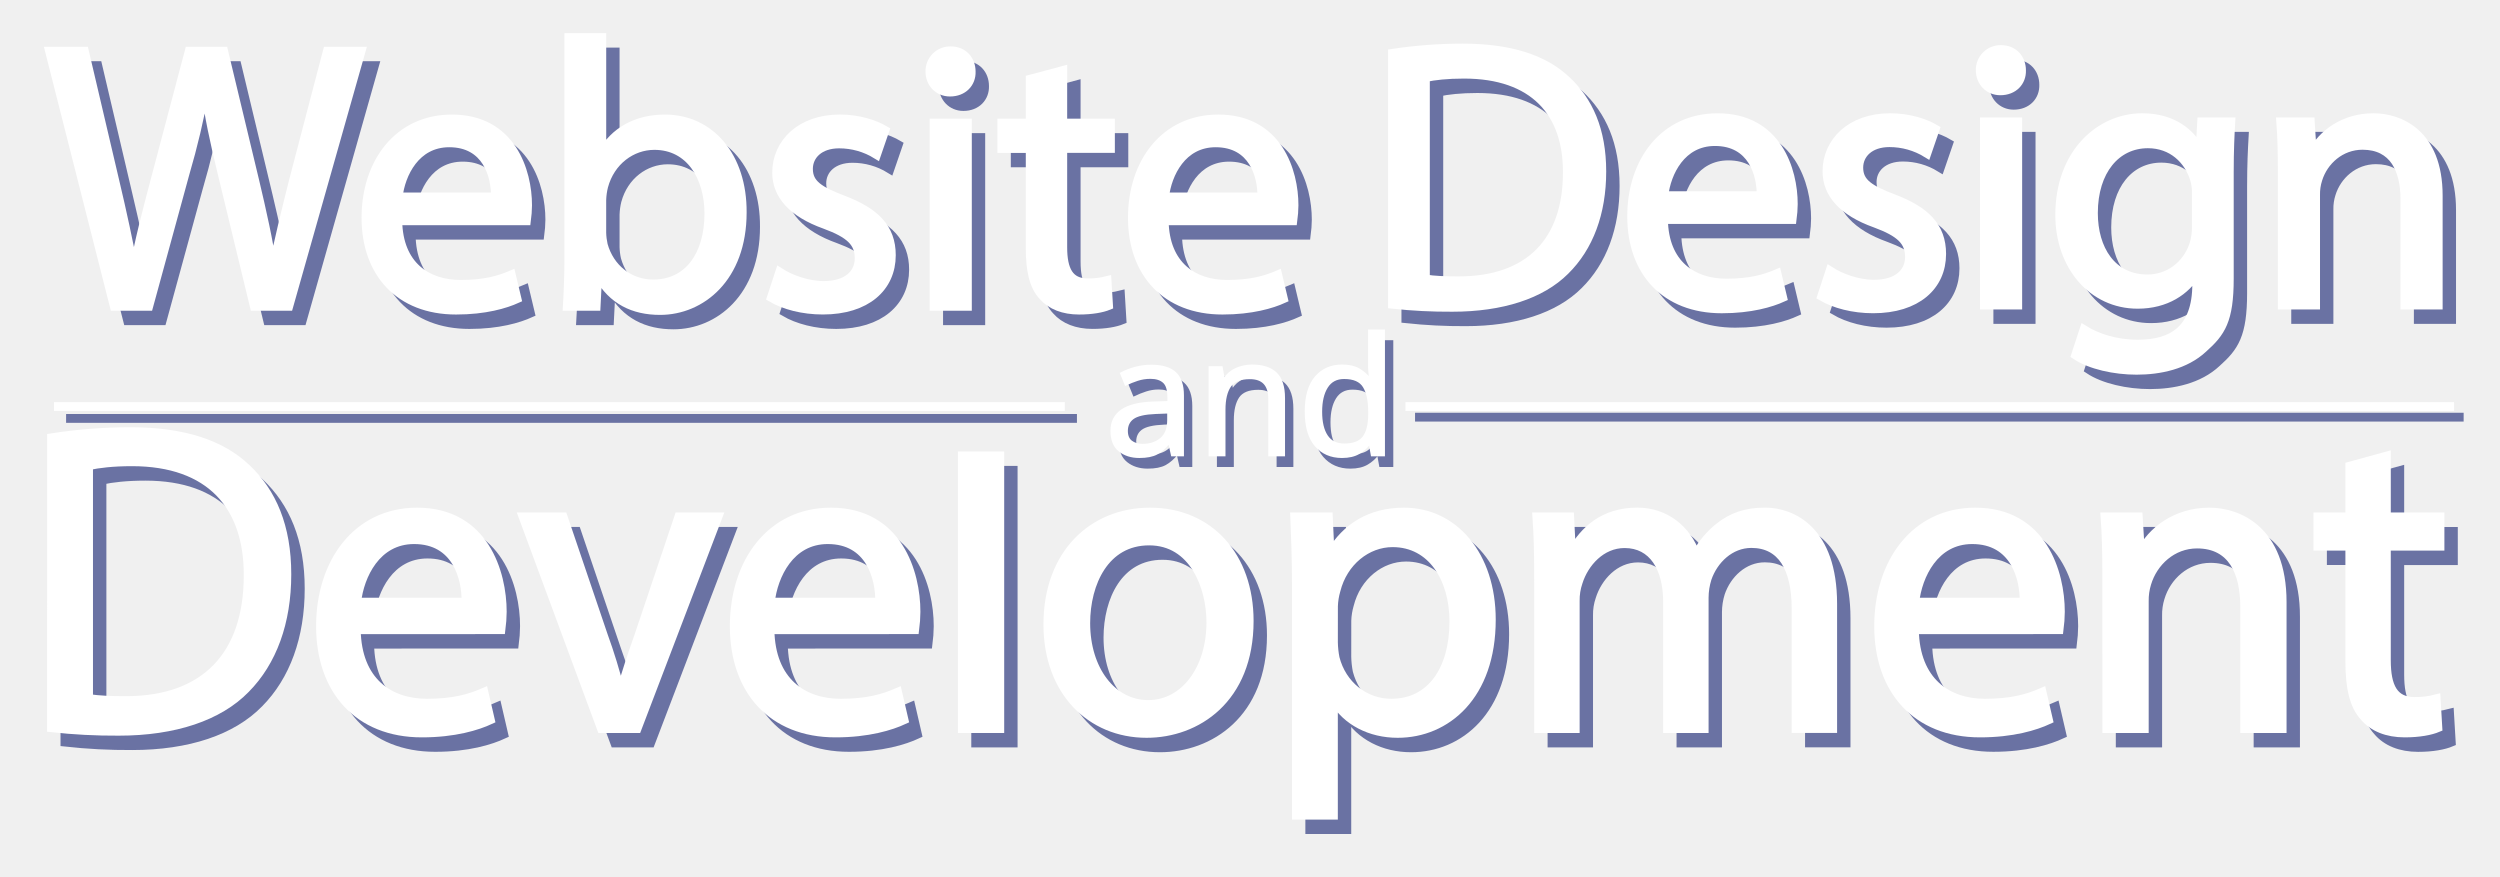
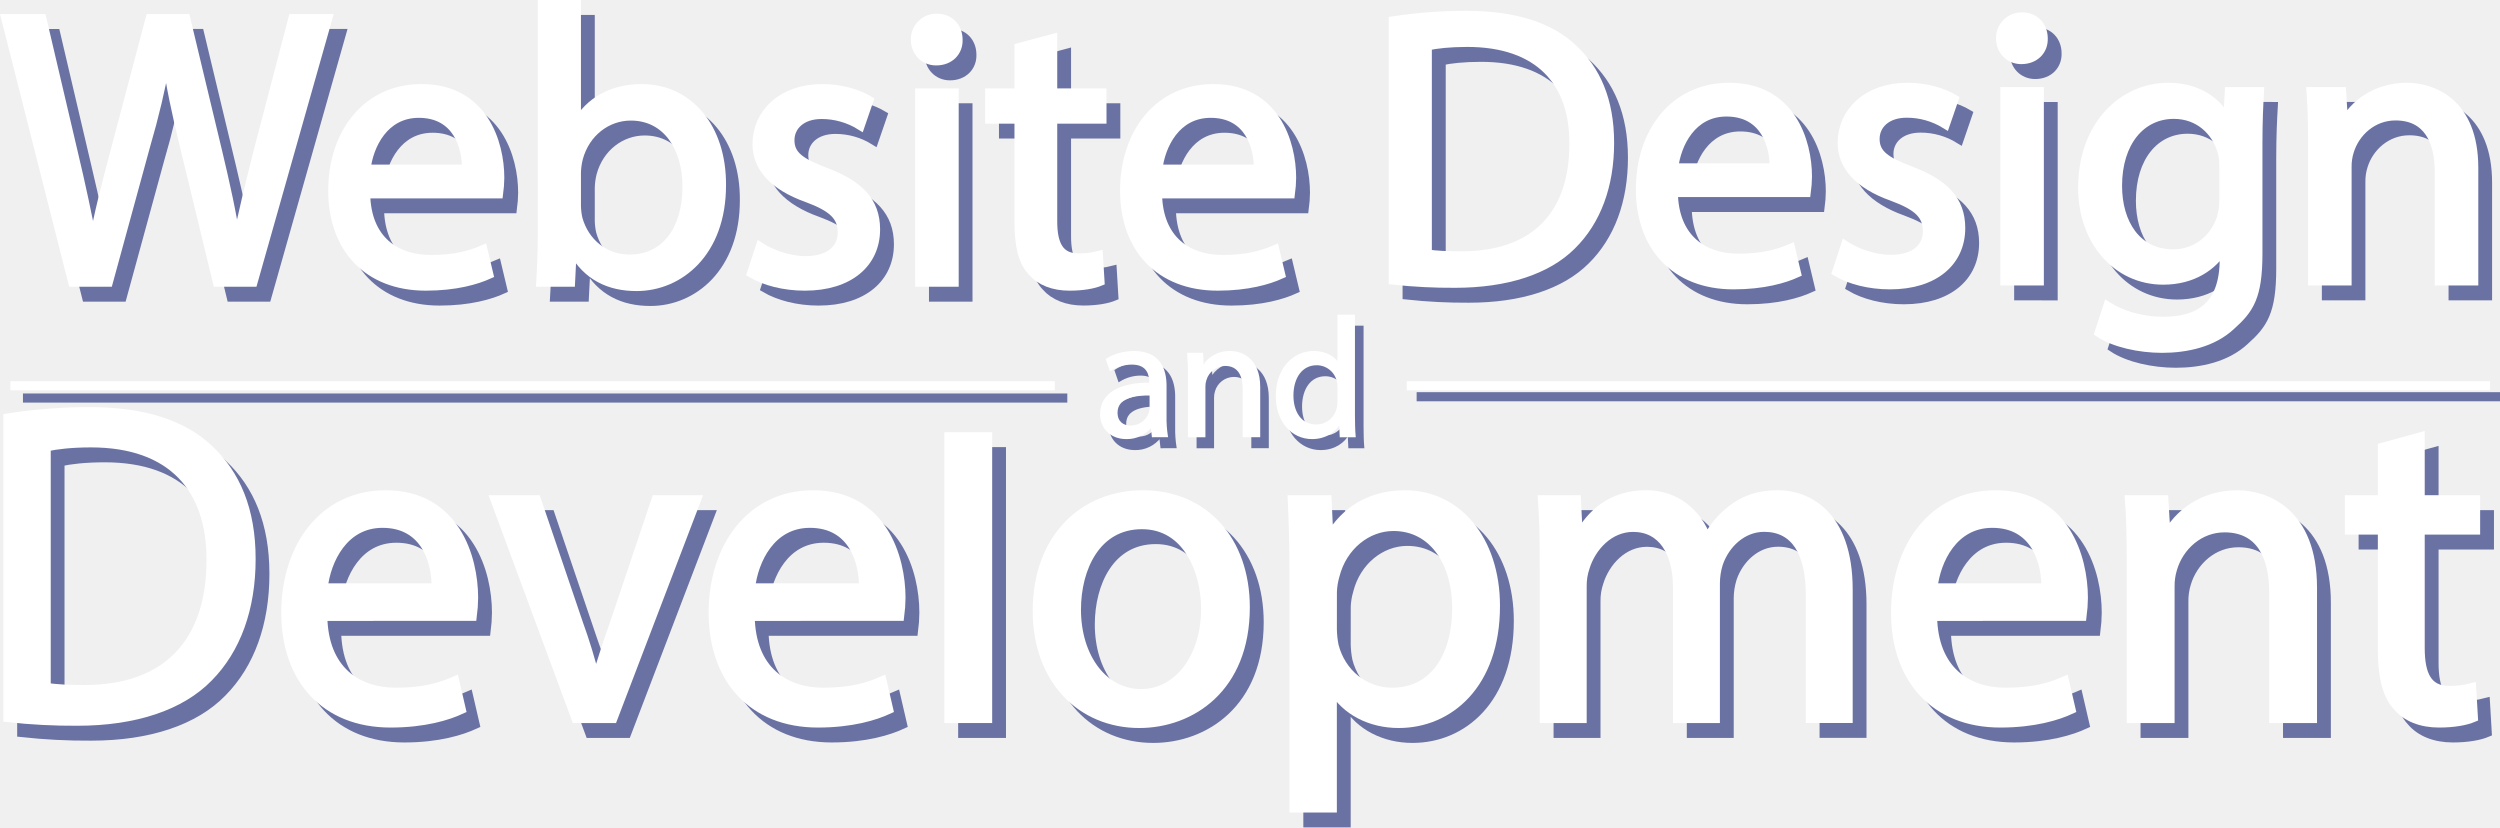
- <svg xmlns="http://www.w3.org/2000/svg" id="Layer_1" data-name="Layer 1" viewBox="0 0 1981.57 694.96">
+ <svg xmlns="http://www.w3.org/2000/svg" viewBox="0 0 1917.97 634.78">
  <defs>
-     <style>.cls-1,.cls-2{fill:#6a72a3;}.cls-1,.cls-2,.cls-3{stroke:#6a72a3;}.cls-1,.cls-2,.cls-3,.cls-4,.cls-5,.cls-6{stroke-miterlimit:10;}.cls-1,.cls-3,.cls-4,.cls-6{stroke-width:7px;}.cls-2,.cls-5{font-size:129.63px;stroke-width:2px;font-family:MyriadPro-Regular, Myriad Pro;}.cls-3,.cls-6{fill:none;}.cls-4,.cls-5{fill:#fff;}.cls-4,.cls-5,.cls-6{stroke:#fff;}</style>
+     <style>.cls-1,.cls-2{fill:#6a72a3;}.cls-1,.cls-2,.cls-3{stroke:#6a72a3;}.cls-1,.cls-2,.cls-3,.cls-4,.cls-5,.cls-6{stroke-miterlimit:10;}.cls-1,.cls-3,.cls-4,.cls-6{stroke-width:7px;}.cls-2,.cls-5{stroke-width:2px;}.cls-3,.cls-6{fill:none;}.cls-4,.cls-5{fill:#fff;}.cls-4,.cls-5,.cls-6{stroke:#fff;}</style>
  </defs>
-   <path class="cls-1" d="M101.19,254.22,49.89,52h27.6l24,102.3c6,25.2,11.4,50.4,15,69.9h.6c3.3-20.1,9.6-44.1,16.5-70.2l27-102h27.3l24.6,102.6c5.7,24,11.1,48,14.1,69.3h.6c4.2-22.2,9.9-44.7,16.2-69.9L270.1,52h26.7l-57.3,202.2H212.2l-25.5-105.3c-6.3-25.8-10.5-45.6-13.21-66h-.59a631.7,631.7,0,0,1-15.6,66l-28.81,105.3Z" />
-   <path class="cls-1" d="M325.9,186.42c.59,35.7,23.4,50.4,49.8,50.4,18.9,0,30.3-3.3,40.2-7.5l4.5,18.9c-9.3,4.2-25.2,9-48.3,9-44.7,0-71.41-29.4-71.41-73.2s25.8-78.3,68.11-78.3c47.4,0,60,41.7,60,68.4a99.57,99.57,0,0,1-.9,12.3Zm77.4-18.9c.3-16.8-6.9-42.9-36.6-42.9-26.7,0-38.4,24.6-40.5,42.9Z" />
-   <path class="cls-1" d="M460.29,254.22c.6-9.9,1.2-24.6,1.2-37.5V41.22h26.1v91.2h.6c9.3-16.2,26.1-26.7,49.5-26.7,36,0,61.5,30,61.2,74.1,0,51.9-32.7,77.7-65.1,77.7-21,0-37.8-8.1-48.6-27.3h-.9l-1.2,24Zm27.3-58.2a49.43,49.43,0,0,0,1.2,9.6c5.1,18.3,20.4,30.9,39.6,30.9,27.6,0,44.1-22.5,44.1-55.8,0-29.1-15-54-43.2-54-18,0-34.8,12.3-40.2,32.4a52,52,0,0,0-1.5,10.8Z" />
-   <path class="cls-1" d="M628.59,227.22c7.8,5.1,21.6,10.5,34.8,10.5,19.2,0,28.2-9.6,28.2-21.6,0-12.6-7.5-19.5-27-26.7-26.1-9.3-38.4-23.7-38.4-41.1,0-23.4,18.9-42.6,50.1-42.6,14.7,0,27.6,4.2,35.7,9l-6.6,19.2a56.51,56.51,0,0,0-29.7-8.4c-15.6,0-24.3,9-24.3,19.8,0,12,8.7,17.4,27.6,24.6,25.2,9.6,38.1,22.2,38.1,43.8,0,25.5-19.8,43.5-54.3,43.5-15.9,0-30.6-3.9-40.8-9.9Z" />
-   <path class="cls-1" d="M780.39,68.22c.3,9-6.3,16.2-16.8,16.2-9.3,0-15.9-7.2-15.9-16.2a16.09,16.09,0,0,1,16.5-16.5C774.09,51.72,780.39,58.92,780.39,68.22Zm-29.4,186V109h26.4v145.2Z" />
-   <path class="cls-1" d="M853,67.32V109h37.81v20.1H853v78.3c0,18,5.11,28.2,19.81,28.2a58.79,58.79,0,0,0,15.3-1.8l1.2,19.8c-5.11,2.1-13.2,3.6-23.4,3.6-12.3,0-22.21-3.9-28.5-11.1-7.5-7.8-10.21-20.7-10.21-37.8v-79.2h-22.5V109h22.5V74.22Z" />
-   <path class="cls-1" d="M933.38,186.42c.6,35.7,23.4,50.4,49.8,50.4,18.9,0,30.3-3.3,40.2-7.5l4.5,18.9c-9.3,4.2-25.2,9-48.3,9-44.7,0-71.4-29.4-71.4-73.2s25.8-78.3,68.1-78.3c47.4,0,60,41.7,60,68.4a99.57,99.57,0,0,1-.9,12.3Zm77.4-18.9c.3-16.8-6.9-42.9-36.6-42.9-26.7,0-38.4,24.6-40.5,42.9Z" />
-   <path class="cls-1" d="M1114.33,53.72a373.75,373.75,0,0,1,55.5-4.21c37.5,0,64.2,8.71,81.9,25.21,18,16.5,28.5,39.9,28.5,72.6,0,33-10.2,60-29.1,78.6-18.9,18.9-50.1,29.1-89.4,29.1a421.27,421.27,0,0,1-47.4-2.4Zm26.1,178.8c6.6,1.2,16.2,1.5,26.4,1.5,55.8,0,86.1-31.2,86.1-85.8.3-47.7-26.7-78-81.9-78-13.5,0-23.7,1.2-30.6,2.7Z" />
-   <path class="cls-1" d="M1329.12,185.42c.6,35.7,23.4,50.4,49.8,50.4,18.9,0,30.3-3.3,40.2-7.5l4.5,18.9c-9.3,4.2-25.2,9-48.3,9-44.7,0-71.4-29.4-71.4-73.2s25.8-78.3,68.1-78.3c47.4,0,60,41.7,60,68.4a99.57,99.57,0,0,1-.9,12.3Zm77.4-18.9c.3-16.8-6.9-42.9-36.6-42.9-26.7,0-38.4,24.6-40.5,42.9Z" />
-   <path class="cls-1" d="M1461.12,226.22c7.8,5.1,21.6,10.5,34.8,10.5,19.2,0,28.2-9.6,28.2-21.6,0-12.6-7.5-19.5-27-26.7-26.1-9.3-38.4-23.7-38.4-41.1,0-23.4,18.9-42.6,50.1-42.6,14.7,0,27.6,4.2,35.7,9l-6.6,19.2a56.51,56.51,0,0,0-29.7-8.4c-15.6,0-24.3,9-24.3,19.8,0,12,8.7,17.4,27.6,24.6,25.2,9.6,38.1,22.2,38.1,43.8,0,25.5-19.8,43.5-54.3,43.5-15.9,0-30.6-3.9-40.8-9.9Z" />
-   <path class="cls-1" d="M1612.92,67.22c.3,9-6.3,16.2-16.8,16.2-9.3,0-15.9-7.2-15.9-16.2a16.09,16.09,0,0,1,16.5-16.5C1606.62,50.72,1612.92,57.92,1612.92,67.22Zm-29.4,186V108h26.4v145.2Z" />
-   <path class="cls-1" d="M1778.82,108c-.6,10.5-1.2,22.2-1.2,39.9v84.3c0,33.3-6.6,42.7-20.7,55.3-14.1,13.2-34.51,17.4-52.8,17.4-17.41,0-36.61-4.2-48.31-12l6.6-20.1c9.6,6,24.6,11.4,42.6,11.4,27,0,46.81-11.1,46.81-47.7v-8.2h-.6c-8.1,13.5-23.7,24.3-46.21,24.3-36,0-61.8-30.6-61.8-70.8,0-49.2,32.1-77.1,65.41-77.1,25.2,0,39,13.2,45.3,25.2h.6l1.2-21.9Zm-27.3,57.3a37.6,37.6,0,0,0-1.5-12c-4.8-15.3-17.7-27.9-36.9-27.9-25.21,0-43.21,21.3-43.21,54.9,0,28.5,14.4,52.2,42.91,52.2,16.2,0,30.9-10.2,36.6-27a45.93,45.93,0,0,0,2.1-14.1Z" />
-   <path class="cls-1" d="M1819.61,147.32c0-15-.3-27.3-1.2-39.3h23.4l1.5,24h.6c7.2-13.8,24-27.3,48-27.3,20.1,0,51.3,12,51.3,61.8v86.7h-26.4v-83.7c0-23.4-8.7-42.9-33.6-42.9-17.4,0-30.9,12.3-35.4,27a38,38,0,0,0-1.8,12.3v87.3h-26.4Z" />
-   <path class="cls-1" d="M51.47,358.39a409.73,409.73,0,0,1,62.4-4.85c42.17,0,72.2,10,92.1,29.12,20.24,19.06,32.05,46.1,32.05,83.89,0,38.13-11.47,69.33-32.73,90.83C184,579.22,149,591,104.77,591a461.82,461.82,0,0,1-53.3-2.77ZM80.82,565c7.42,1.39,18.21,1.74,29.68,1.74,62.75,0,96.82-36.06,96.82-99.15.34-55.12-30-90.13-92.1-90.13-15.18,0-26.65,1.39-34.4,3.12Z" />
-   <path class="cls-1" d="M293,510.58c.68,41.25,26.31,58.24,56,58.24,21.25,0,34.07-3.82,45.2-8.67L399.26,582c-10.45,4.85-28.33,10.4-54.31,10.4-50.26,0-80.29-34-80.29-84.59s29-90.48,76.58-90.48c53.3,0,67.47,48.19,67.47,79a120,120,0,0,1-1,14.22Zm87-21.84c.33-19.42-7.76-49.58-41.16-49.58-30,0-43.18,28.43-45.54,49.58Z" />
-   <path class="cls-1" d="M457,421.14,489,515.43a440.74,440.74,0,0,1,13.15,43h1c3.71-13.87,8.44-27.74,13.83-43l31.71-94.29h31L515.65,588.92H487.31L425.24,421.14Z" />
-   <path class="cls-1" d="M620.9,510.58c.67,41.25,26.31,58.24,56,58.24,21.26,0,34.08-3.82,45.21-8.67L727.16,582c-10.46,4.85-28.34,10.4-54.31,10.4-50.27,0-80.29-34-80.29-84.59s29-90.48,76.58-90.48c53.3,0,67.46,48.19,67.46,79a117.85,117.85,0,0,1-1,14.22Zm87-21.84c.34-19.42-7.76-49.58-41.16-49.58-30,0-43.18,28.43-45.54,49.58Z" />
-   <path class="cls-1" d="M773.37,372.79h29.69V588.92H773.37Z" />
-   <path class="cls-1" d="M1000.74,503.64c0,62.06-41.83,89.1-81.3,89.1-44.19,0-78.26-33.28-78.26-86.32,0-56.16,35.76-89.1,81-89.1C969,417.32,1000.74,452.34,1000.74,503.64ZM871.2,505.38c0,36.74,20.58,64.48,49.59,64.48,28.34,0,49.59-27.39,49.59-65.18,0-28.42-13.83-64.48-48.92-64.48S871.2,473.48,871.2,505.38Z" />
-   <path class="cls-1" d="M1038.19,475.91c0-21.49-.68-38.83-1.35-54.77h26.65l1.35,28.77h.67c12.15-20.45,31.37-32.59,58-32.59,39.47,0,69.16,34.32,69.16,85.28,0,60.32-35.76,90.14-74.22,90.14-21.59,0-40.48-9.71-50.26-26.35h-.67v91.17h-29.35Zm29.35,44.72a70.92,70.92,0,0,0,1.34,12.48c5.4,21.15,23.28,35.71,44.53,35.71,31.38,0,49.59-26.35,49.59-64.83,0-33.63-17.2-62.4-48.57-62.4-20.24,0-39.14,14.91-44.87,37.79a50.79,50.79,0,0,0-2,12.48Z" />
-   <path class="cls-1" d="M1230.13,466.55c0-17.33-.34-31.55-1.35-45.41h26l1.35,27h1c9.11-15.95,24.29-30.86,51.27-30.86,22.27,0,39.14,13.87,46.22,33.63h.68a68.56,68.56,0,0,1,18.21-21.84c9.79-7.63,20.58-11.79,36.1-11.79,21.59,0,53.63,14.56,53.63,72.8v98.8h-29v-95c0-32.24-11.47-51.66-35.42-51.66-16.86,0-30,12.83-35.08,27.74a51.45,51.45,0,0,0-2.36,15.25V588.92h-29V488.39c0-26.69-11.47-46.11-34.08-46.11-18.55,0-32,15.26-36.77,30.51a43.3,43.3,0,0,0-2.36,14.91V588.92h-29Z" />
-   <path class="cls-1" d="M1528,510.58c.67,41.25,26.31,58.24,56,58.24,21.25,0,34.07-3.82,45.2-8.67l5.06,21.84c-10.46,4.85-28.34,10.4-54.31,10.4-50.27,0-80.29-34-80.29-84.59s29-90.48,76.58-90.48c53.3,0,67.46,48.19,67.46,79a117.85,117.85,0,0,1-1,14.22Zm87-21.84c.34-19.42-7.76-49.58-41.15-49.58-30,0-43.18,28.43-45.55,49.58Z" />
-   <path class="cls-1" d="M1680.49,466.55c0-17.33-.34-31.55-1.35-45.41h26.31l1.68,27.73h.68c8.1-15.95,27-31.55,54-31.55,22.61,0,57.69,13.87,57.69,71.42V588.92h-29.69V492.2c0-27-9.78-49.57-37.78-49.57-19.56,0-34.74,14.21-39.8,31.2a44.92,44.92,0,0,0-2,14.21V588.92h-29.68Z" />
-   <path class="cls-1" d="M1902.12,373v48.19h42.5v23.22h-42.5v90.48c0,20.8,5.73,32.59,22.26,32.59a64.4,64.4,0,0,0,17.21-2.08l1.35,22.88c-5.74,2.43-14.85,4.16-26.32,4.16-13.83,0-25-4.51-32-12.83-8.44-9-11.47-23.92-11.47-43.68V444.36h-25.3V421.14h25.3V380.93Z" />
-   <text class="cls-2" transform="translate(881.82 369.16)">and</text>
-   <line class="cls-3" x1="52.39" y1="331.65" x2="853.61" y2="331.65" />
-   <line class="cls-3" x1="1121.61" y1="330.65" x2="1952.75" y2="330.65" />
-   <path class="cls-4" d="M90.58,242.78,39.28,40.58h27.6l24,102.3c6,25.2,11.4,50.4,15,69.9h.6c3.3-20.1,9.6-44.1,16.5-70.2l27-102h27.3l24.6,102.6c5.7,24,11.1,48,14.1,69.3h.6c4.2-22.2,9.9-44.7,16.2-69.9l26.7-102h26.7l-57.3,202.2h-27.3l-25.5-105.3c-6.3-25.8-10.5-45.6-13.2-66h-.6a631.7,631.7,0,0,1-15.6,66l-28.8,105.3Z" />
-   <path class="cls-4" d="M315.28,175c.6,35.7,23.4,50.4,49.8,50.4,18.9,0,30.3-3.3,40.2-7.5l4.5,18.9c-9.3,4.2-25.2,9-48.3,9-44.7,0-71.4-29.4-71.4-73.2s25.8-78.3,68.1-78.3c47.4,0,60,41.7,60,68.4a99.57,99.57,0,0,1-.9,12.3Zm77.4-18.9c.3-16.8-6.9-42.9-36.6-42.9-26.7,0-38.4,24.6-40.5,42.9Z" />
-   <path class="cls-4" d="M449.68,242.78c.6-9.9,1.2-24.6,1.2-37.5V29.78H477V121h.6c9.3-16.2,26.1-26.7,49.5-26.7,36,0,61.5,30,61.2,74.1,0,51.9-32.7,77.7-65.1,77.7-21,0-37.8-8.1-48.6-27.3h-.9l-1.2,24Zm27.3-58.2a49.43,49.43,0,0,0,1.2,9.6c5.1,18.3,20.4,30.9,39.6,30.9,27.6,0,44.1-22.5,44.1-55.8,0-29.1-15-54-43.2-54-18,0-34.8,12.3-40.2,32.4a52,52,0,0,0-1.5,10.8Z" />
-   <path class="cls-4" d="M618,215.78c7.8,5.1,21.6,10.5,34.8,10.5,19.2,0,28.2-9.6,28.2-21.6,0-12.6-7.5-19.5-27-26.7-26.1-9.3-38.4-23.7-38.4-41.1,0-23.4,18.9-42.6,50.1-42.6,14.7,0,27.6,4.2,35.7,9l-6.6,19.2a56.51,56.51,0,0,0-29.7-8.4c-15.6,0-24.3,9-24.3,19.8,0,12,8.7,17.4,27.6,24.6,25.2,9.6,38.1,22.2,38.1,43.8,0,25.5-19.8,43.5-54.3,43.5-15.9,0-30.6-3.9-40.8-9.9Z" />
-   <path class="cls-4" d="M769.78,56.78c.3,9-6.3,16.2-16.8,16.2-9.3,0-15.9-7.2-15.9-16.2a16.09,16.09,0,0,1,16.5-16.5C763.48,40.28,769.78,47.48,769.78,56.78Zm-29.4,186V97.58h26.4v145.2Z" />
-   <path class="cls-4" d="M842.37,55.88v41.7h37.8v20.1h-37.8V196c0,18,5.1,28.2,19.8,28.2a58.73,58.73,0,0,0,15.3-1.8l1.2,19.8c-5.1,2.1-13.2,3.6-23.4,3.6-12.3,0-22.2-3.9-28.5-11.1-7.5-7.8-10.2-20.7-10.2-37.8v-79.2h-22.5V97.58h22.5V62.78Z" />
-   <path class="cls-4" d="M922.77,175c.6,35.7,23.4,50.4,49.8,50.4,18.9,0,30.3-3.3,40.2-7.5l4.5,18.9c-9.3,4.2-25.2,9-48.3,9-44.7,0-71.4-29.4-71.4-73.2s25.8-78.3,68.1-78.3c47.4,0,60,41.7,60,68.4a99.57,99.57,0,0,1-.9,12.3Zm77.4-18.9c.3-16.8-6.9-42.9-36.6-42.9-26.7,0-38.4,24.6-40.5,42.9Z" />
-   <path class="cls-4" d="M1103.71,42.28a373.85,373.85,0,0,1,55.5-4.2c37.5,0,64.2,8.7,81.9,25.2,18,16.5,28.51,39.9,28.51,72.6,0,33-10.2,60-29.1,78.6-18.91,18.9-50.11,29.1-89.41,29.1a421.27,421.27,0,0,1-47.4-2.4Zm26.1,178.8c6.6,1.2,16.2,1.5,26.4,1.5,55.81,0,86.11-31.2,86.11-85.8.29-47.7-26.71-78-81.91-78-13.5,0-23.7,1.2-30.6,2.7Z" />
-   <path class="cls-4" d="M1318.51,174c.6,35.7,23.4,50.4,49.8,50.4,18.9,0,30.3-3.3,40.2-7.5l4.5,18.9c-9.3,4.2-25.2,9-48.3,9-44.7,0-71.4-29.4-71.4-73.2s25.8-78.3,68.1-78.3c47.4,0,60,41.7,60,68.4a99.57,99.57,0,0,1-.9,12.3Zm77.4-18.9c.3-16.8-6.9-42.9-36.6-42.9-26.7,0-38.4,24.6-40.5,42.9Z" />
-   <path class="cls-4" d="M1450.51,214.78c7.8,5.1,21.6,10.5,34.8,10.5,19.2,0,28.2-9.6,28.2-21.6,0-12.6-7.5-19.5-27-26.7-26.1-9.3-38.4-23.7-38.4-41.1,0-23.4,18.9-42.6,50.1-42.6,14.7,0,27.6,4.2,35.7,9l-6.6,19.2a56.51,56.51,0,0,0-29.7-8.4c-15.6,0-24.3,9-24.3,19.8,0,12,8.7,17.4,27.6,24.6,25.2,9.6,38.1,22.2,38.1,43.8,0,25.5-19.8,43.5-54.3,43.5-15.9,0-30.6-3.9-40.8-9.9Z" />
-   <path class="cls-4" d="M1602.31,55.78c.3,9-6.3,16.2-16.8,16.2-9.31,0-15.9-7.2-15.9-16.2a16.09,16.09,0,0,1,16.5-16.5C1596,39.28,1602.31,46.48,1602.31,55.78Zm-29.4,186V96.58h26.4v145.2Z" />
-   <path class="cls-4" d="M1768.2,96.58c-.6,10.5-1.2,22.2-1.2,39.9v84.3c0,33.3-6.6,42.7-20.7,55.3-14.1,13.2-34.5,17.4-52.8,17.4-17.4,0-36.6-4.2-48.3-12l6.6-20.1c9.6,6,24.6,11.4,42.6,11.4,27,0,46.8-11.1,46.8-47.7v-8.2h-.6c-8.1,13.5-23.7,24.3-46.2,24.3-36,0-61.8-30.6-61.8-70.8,0-49.2,32.1-77.1,65.4-77.1,25.2,0,39,13.2,45.3,25.2h.6l1.2-21.9Zm-27.3,57.3a37.6,37.6,0,0,0-1.5-12c-4.8-15.3-17.7-27.9-36.9-27.9-25.2,0-43.2,21.3-43.2,54.9,0,28.5,14.4,52.2,42.9,52.2,16.2,0,30.9-10.2,36.6-27a45.93,45.93,0,0,0,2.1-14.1Z" />
-   <path class="cls-4" d="M1809,135.88c0-15-.3-27.3-1.2-39.3h23.4l1.5,24h.6c7.2-13.8,24-27.3,48-27.3,20.1,0,51.3,12,51.3,61.8v86.7h-26.4v-83.7c0-23.4-8.7-42.9-33.6-42.9-17.4,0-30.9,12.3-35.4,27a38,38,0,0,0-1.8,12.3v87.3H1809Z" />
-   <path class="cls-4" d="M40.86,347a408.26,408.26,0,0,1,62.4-4.86c42.17,0,72.19,10.06,92.1,29.12,20.24,19.07,32,46.11,32,83.9,0,38.13-11.47,69.33-32.73,90.82-21.25,21.84-56.33,33.63-100.52,33.63a461.82,461.82,0,0,1-53.3-2.77ZM70.2,553.57c7.43,1.39,18.22,1.73,29.69,1.73,62.75,0,96.82-36,96.82-99.14C197,401,166.68,366,104.61,366c-15.18,0-26.65,1.39-34.41,3.12Z" />
-   <path class="cls-4" d="M282.39,499.14c.67,41.26,26.31,58.24,56,58.24,21.25,0,34.07-3.81,45.2-8.66l5.06,21.84c-10.46,4.85-28.33,10.4-54.31,10.4-50.26,0-80.29-34-80.29-84.59s29-90.48,76.58-90.48c53.3,0,67.47,48.19,67.47,79a119.77,119.77,0,0,1-1,14.21Zm87-21.84c.34-19.41-7.76-49.57-41.15-49.57-30,0-43.18,28.43-45.54,49.57Z" />
-   <path class="cls-4" d="M446.34,409.7l32,94.3a438.85,438.85,0,0,1,13.16,43h1c3.71-13.86,8.44-27.73,13.83-43l31.71-94.3h31L505,577.49H476.7L414.63,409.7Z" />
-   <path class="cls-4" d="M610.28,499.14c.68,41.26,26.32,58.24,56,58.24,21.26,0,34.07-3.81,45.21-8.66l5.06,21.84c-10.46,4.85-28.34,10.4-54.31,10.4C612,581,582,547,582,496.37s29-90.48,76.57-90.48c53.3,0,67.47,48.19,67.47,79a117.65,117.65,0,0,1-1,14.21Zm87-21.84c.34-19.41-7.76-49.57-41.16-49.57-30,0-43.18,28.43-45.54,49.57Z" />
-   <path class="cls-4" d="M762.76,361.36h29.69V577.49H762.76Z" />
-   <path class="cls-4" d="M990.13,492.21c0,62.05-41.83,89.09-81.3,89.09-44.19,0-78.26-33.28-78.26-86.32,0-56.16,35.75-89.09,81-89.09C958.42,405.89,990.13,440.9,990.13,492.21Zm-129.54,1.73c0,36.75,20.58,64.48,49.59,64.48,28.34,0,49.59-27.38,49.59-65.17,0-28.43-13.83-64.48-48.92-64.48S860.59,462.05,860.59,493.94Z" />
-   <path class="cls-4" d="M1027.57,464.48c0-21.5-.67-38.83-1.34-54.78h26.65l1.34,28.78h.68c12.14-20.46,31.37-32.59,58-32.59,39.47,0,69.16,34.32,69.16,85.28,0,60.32-35.76,90.13-74.22,90.13-21.59,0-40.48-9.7-50.26-26.34h-.68v91.17h-29.35Zm29.35,44.72a71.1,71.1,0,0,0,1.35,12.48c5.4,21.14,23.28,35.7,44.53,35.7,31.37,0,49.59-26.34,49.59-64.82,0-33.63-17.2-62.4-48.58-62.4-20.24,0-39.13,14.9-44.86,37.78a50.87,50.87,0,0,0-2,12.48Z" />
-   <path class="cls-4" d="M1219.52,455.12c0-17.34-.34-31.55-1.35-45.42h26l1.35,27h1c9.11-15.94,24.29-30.85,51.27-30.85,22.27,0,39.13,13.87,46.22,33.63h.67a68.59,68.59,0,0,1,18.22-21.84c9.78-7.63,20.58-11.79,36.1-11.79,21.59,0,53.63,14.56,53.63,72.8v98.8h-29v-95c0-32.24-11.47-51.65-35.42-51.65-16.87,0-30,12.83-35.08,27.73a51.52,51.52,0,0,0-2.36,15.26V577.49h-29V477c0-26.7-11.46-46.11-34.07-46.11-18.55,0-32,15.25-36.77,30.51a43.2,43.2,0,0,0-2.36,14.9V577.49h-29Z" />
-   <path class="cls-4" d="M1517.4,499.14c.67,41.26,26.31,58.24,56,58.24,21.26,0,34.08-3.81,45.21-8.66l5.06,21.84c-10.46,4.85-28.34,10.4-54.31,10.4-50.27,0-80.29-34-80.29-84.59s29-90.48,76.58-90.48c53.3,0,67.46,48.19,67.46,79a117.65,117.65,0,0,1-1,14.21Zm87-21.84c.34-19.41-7.76-49.57-41.16-49.57-30,0-43.18,28.43-45.54,49.57Z" />
-   <path class="cls-4" d="M1669.87,455.12c0-17.34-.33-31.55-1.35-45.42h26.32l1.68,27.74h.68c8.09-15.95,27-31.55,54-31.55,22.61,0,57.69,13.87,57.69,71.41V577.49h-29.69V480.77c0-27-9.78-49.57-37.78-49.57-19.57,0-34.75,14.21-39.81,31.2a44.93,44.93,0,0,0-2,14.21V577.49h-29.69Z" />
-   <path class="cls-4" d="M1891.51,361.52V409.7H1934v23.23h-42.5v90.48c0,20.8,5.73,32.59,22.26,32.59a64.4,64.4,0,0,0,17.21-2.08l1.35,22.88c-5.74,2.42-14.85,4.16-26.32,4.16-13.83,0-25-4.51-32-12.83-8.44-9-11.47-23.92-11.47-43.68V432.93h-25.3V409.7h25.3V369.49Z" />
-   <text class="cls-5" transform="translate(875.21 360.72)">and</text>
-   <line class="cls-6" x1="42.78" y1="322.22" x2="844" y2="322.22" />
-   <line class="cls-6" x1="1114" y1="322.22" x2="1945.14" y2="322.22" />
+   <g id="Layer_2" data-name="Layer 2">
+     <g id="Layer_1-2" data-name="Layer 1">
+       <path class="cls-1" d="M66.41,227.94,15.11,25.73h27.6L66.71,128c6,25.2,11.4,50.4,15,69.9h.6c3.3-20.1,9.6-44.1,16.5-70.2l27-102h27.3l24.6,102.61c5.7,24,11.1,48,14.1,69.3h.6c4.2-22.2,9.9-44.7,16.2-69.9l26.7-102H262l-57.3,202.21h-27.3l-25.5-105.3c-6.3-25.8-10.5-45.6-13.2-66h-.6a631.7,631.7,0,0,1-15.6,66l-28.8,105.3Z" />
+       <path class="cls-1" d="M291.11,160.14c.6,35.7,23.4,50.4,49.8,50.4,18.9,0,30.3-3.3,40.2-7.5l4.5,18.9c-9.3,4.2-25.2,9-48.3,9-44.7,0-71.4-29.4-71.4-73.2s25.8-78.3,68.1-78.3c47.4,0,60,41.7,60,68.4a99.57,99.57,0,0,1-.9,12.3Zm77.4-18.9c.3-16.8-6.9-42.9-36.6-42.9-26.7,0-38.4,24.6-40.5,42.9Z" />
+       <path class="cls-1" d="M425.51,227.94c.6-9.9,1.2-24.6,1.2-37.5V14.94h26.1v91.2h.6c9.3-16.2,26.1-26.7,49.5-26.7,36,0,61.5,30,61.2,74.1,0,51.9-32.7,77.7-65.1,77.7-21,0-37.8-8.1-48.6-27.3h-.9l-1.2,24Zm27.3-58.2a49.43,49.43,0,0,0,1.2,9.6c5.1,18.3,20.4,30.9,39.6,30.9,27.6,0,44.1-22.5,44.1-55.8,0-29.1-15-54-43.2-54-18,0-34.8,12.3-40.2,32.4a52,52,0,0,0-1.5,10.8Z" />
+       <path class="cls-1" d="M593.8,200.94c7.8,5.1,21.6,10.5,34.8,10.5,19.21,0,28.21-9.6,28.21-21.6,0-12.6-7.5-19.5-27-26.7-26.11-9.3-38.41-23.7-38.41-41.1,0-23.4,18.9-42.6,50.1-42.6,14.71,0,27.61,4.2,35.71,9l-6.6,19.2a56.51,56.51,0,0,0-29.7-8.4c-15.61,0-24.31,9-24.31,19.8,0,12,8.7,17.4,27.61,24.6,25.2,9.6,38.1,22.2,38.1,43.8,0,25.5-19.8,43.5-54.31,43.5-15.9,0-30.6-3.9-40.8-9.9Z" />
+       <path class="cls-1" d="M745.6,41.94c.3,9-6.3,16.2-16.8,16.2-9.3,0-15.9-7.2-15.9-16.2a16.09,16.09,0,0,1,16.5-16.5C739.3,25.44,745.6,32.64,745.6,41.94Zm-29.4,186V82.74h26.4v145.2Z" />
+       <path class="cls-1" d="M818.2,41v41.7H856v20.1H818.2v78.3c0,18,5.1,28.2,19.8,28.2a58.73,58.73,0,0,0,15.3-1.8l1.2,19.8c-5.1,2.1-13.2,3.6-23.4,3.6-12.3,0-22.2-3.9-28.5-11.1-7.5-7.8-10.2-20.7-10.2-37.8v-79.2H769.9V82.74h22.5V47.94Z" />
+       <path class="cls-1" d="M898.6,160.14c.6,35.7,23.4,50.4,49.8,50.4,18.9,0,30.3-3.3,40.2-7.5l4.5,18.9c-9.3,4.2-25.2,9-48.3,9-44.7,0-71.4-29.4-71.4-73.2s25.8-78.3,68.1-78.3c47.4,0,60,41.7,60,68.4a99.57,99.57,0,0,1-.9,12.3Zm77.4-18.9c.3-16.8-6.9-42.9-36.6-42.9-26.7,0-38.4,24.6-40.5,42.9Z" />
+       <path class="cls-1" d="M1079.54,27.43a373.85,373.85,0,0,1,55.5-4.2c37.5,0,64.2,8.7,81.9,25.2,18,16.51,28.5,39.9,28.5,72.61,0,33-10.2,60-29.1,78.6-18.9,18.9-50.1,29.1-89.4,29.1a421.27,421.27,0,0,1-47.4-2.4Zm26.1,178.81c6.6,1.2,16.2,1.5,26.4,1.5,55.8,0,86.1-31.2,86.1-85.8.3-47.71-26.7-78-81.9-78-13.5,0-23.7,1.2-30.6,2.7Z" />
+       <path class="cls-1" d="M1294.34,159.14c.6,35.7,23.4,50.4,49.8,50.4,18.9,0,30.3-3.3,40.2-7.5l4.5,18.9c-9.3,4.2-25.2,9-48.3,9-44.7,0-71.4-29.4-71.4-73.2s25.8-78.3,68.1-78.3c47.4,0,60,41.7,60,68.4a99.57,99.57,0,0,1-.9,12.3Zm77.4-18.9c.3-16.8-6.9-42.9-36.6-42.9-26.7,0-38.4,24.6-40.5,42.9Z" />
+       <path class="cls-1" d="M1426.33,199.94c7.8,5.1,21.6,10.5,34.8,10.5,19.2,0,28.2-9.6,28.2-21.6,0-12.6-7.5-19.5-27-26.7-26.1-9.3-38.4-23.7-38.4-41.1,0-23.4,18.9-42.6,50.1-42.6,14.7,0,27.61,4.2,35.7,9l-6.59,19.2a56.51,56.51,0,0,0-29.7-8.4c-15.61,0-24.31,9-24.31,19.8,0,12,8.7,17.4,27.6,24.6,25.21,9.6,38.11,22.2,38.11,43.8,0,25.5-19.81,43.5-54.31,43.5-15.9,0-30.6-3.9-40.8-9.9Z" />
+       <path class="cls-1" d="M1578.13,40.93c.3,9-6.3,16.2-16.8,16.2-9.3,0-15.9-7.2-15.9-16.2a16.09,16.09,0,0,1,16.5-16.5C1571.83,24.43,1578.13,31.63,1578.13,40.93Zm-29.4,186V81.73h26.4V226.94Z" />
+       <path class="cls-1" d="M1744,81.73c-.6,10.51-1.2,22.21-1.2,39.91v84.3c0,33.3-6.6,42.7-20.7,55.3-14.1,13.2-34.5,17.4-52.8,17.4-17.4,0-36.6-4.2-48.3-12l6.6-20.1c9.6,6,24.6,11.4,42.6,11.4,27,0,46.8-11.1,46.8-47.7V202h-.6c-8.1,13.5-23.7,24.3-46.2,24.3-36,0-61.8-30.6-61.8-70.8,0-49.2,32.1-77.1,65.4-77.1,25.2,0,39,13.2,45.3,25.2h.6l1.2-21.91ZM1716.73,139a37.6,37.6,0,0,0-1.5-12c-4.8-15.3-17.7-27.9-36.9-27.9-25.2,0-43.2,21.3-43.2,54.9,0,28.5,14.4,52.2,42.9,52.2,16.2,0,30.9-10.2,36.6-27a45.93,45.93,0,0,0,2.1-14.1Z" />
+       <path class="cls-1" d="M1784.83,121c0-15-.3-27.3-1.2-39.31H1807l1.5,24h.6c7.2-13.8,24-27.3,48-27.3,20.1,0,51.3,12,51.3,61.8v86.7H1882v-83.7c0-23.4-8.7-42.9-33.6-42.9-17.4,0-30.9,12.3-35.4,27a38,38,0,0,0-1.8,12.3v87.3h-26.4Z" />
+       <path class="cls-1" d="M16.68,332.11a409.77,409.77,0,0,1,62.41-4.85c42.17,0,72.19,10.05,92.1,29.12,20.24,19.06,32,46.1,32,83.89,0,38.13-11.47,69.33-32.72,90.83C149.26,552.94,114.17,564.72,70,564.72A462.08,462.08,0,0,1,16.68,562ZM46,538.72c7.42,1.39,18.22,1.74,29.69,1.74,62.74,0,96.82-36.06,96.82-99.15.33-55.12-30-90.13-92.1-90.13-15.18,0-26.65,1.38-34.41,3.12Z" />
+       <path class="cls-1" d="M258.22,484.3c.67,41.25,26.31,58.24,56,58.24,21.25,0,34.07-3.82,45.2-8.67l5.06,21.84c-10.46,4.85-28.34,10.4-54.31,10.4-50.27,0-80.29-34-80.29-84.59s29-90.48,76.58-90.48c53.3,0,67.47,48.19,67.47,79a117.41,117.41,0,0,1-1,14.22Zm87-21.84c.34-19.42-7.76-49.58-41.15-49.58-30,0-43.18,28.43-45.55,49.58Z" />
+       <path class="cls-1" d="M422.16,394.86l32,94.29a440.91,440.91,0,0,1,13.16,43h1c3.71-13.87,8.43-27.74,13.83-43l31.71-94.29h31l-64.1,167.78H452.52L390.45,394.86Z" />
+       <path class="cls-1" d="M586.11,484.3c.68,41.25,26.31,58.24,56,58.24,21.25,0,34.07-3.82,45.2-8.67l5.06,21.84c-10.45,4.85-28.33,10.4-54.31,10.4-50.26,0-80.28-34-80.28-84.59s29-90.48,76.57-90.48c53.3,0,67.47,48.19,67.47,79a117.85,117.85,0,0,1-1,14.22Zm87-21.84c.33-19.42-7.76-49.58-41.16-49.58-30,0-43.18,28.43-45.54,49.58Z" />
+       <path class="cls-1" d="M738.59,346.51h29.69V562.64H738.59Z" />
+       <path class="cls-1" d="M966,477.36c0,62.06-41.83,89.1-81.3,89.1-44.19,0-78.27-33.28-78.27-86.32,0-56.16,35.76-89.1,81-89.1C934.25,391,966,426.06,966,477.36ZM836.42,479.1c0,36.74,20.58,64.48,49.59,64.48,28.33,0,49.59-27.39,49.59-65.18,0-28.42-13.83-64.48-48.92-64.48S836.42,447.2,836.42,479.1Z" />
+       <path class="cls-1" d="M1003.4,449.63c0-21.49-.67-38.83-1.35-54.77h26.65l1.35,28.77h.68c12.14-20.45,31.37-32.59,58-32.59,39.47,0,69.15,34.32,69.15,85.28,0,60.32-35.75,90.14-74.21,90.14-21.59,0-40.48-9.71-50.26-26.35h-.68v91.17H1003.4Zm29.35,44.72a70.89,70.89,0,0,0,1.35,12.48c5.4,21.15,23.28,35.71,44.53,35.71,31.37,0,49.59-26.35,49.59-64.83,0-33.63-17.2-62.4-48.58-62.4-20.24,0-39.13,14.91-44.86,37.79a50.33,50.33,0,0,0-2,12.48Z" />
+       <path class="cls-1" d="M1195.35,440.27c0-17.33-.34-31.55-1.35-45.41h26l1.35,27h1c9.1-15.95,24.28-30.86,51.27-30.86,22.27,0,39.13,13.87,46.22,33.63h.67a68.59,68.59,0,0,1,18.22-21.84c9.78-7.63,20.58-11.79,36.09-11.79,21.59,0,53.64,14.56,53.64,72.8v98.8h-29v-95c0-32.24-11.47-51.66-35.42-51.66-16.87,0-30,12.83-35.08,27.74a51.43,51.43,0,0,0-2.37,15.25V562.64h-29V462.11c0-26.69-11.47-46.11-34.07-46.11-18.55,0-32,15.26-36.77,30.51a43.06,43.06,0,0,0-2.36,14.91V562.64h-29Z" />
+       <path class="cls-1" d="M1493.22,484.3c.68,41.25,26.32,58.24,56,58.24,21.26,0,34.07-3.82,45.21-8.67l5.06,21.84c-10.46,4.85-28.34,10.4-54.32,10.4-50.26,0-80.28-34-80.28-84.59s29-90.48,76.57-90.48c53.3,0,67.47,48.19,67.47,79a117.85,117.85,0,0,1-1,14.22Zm87-21.84c.34-19.42-7.76-49.58-41.16-49.58-30,0-43.18,28.43-45.54,49.58Z" />
+       <path class="cls-1" d="M1645.7,440.27c0-17.33-.34-31.55-1.35-45.41h26.31l1.69,27.73h.68c8.09-15.95,27-31.55,54-31.55,22.6,0,57.69,13.87,57.69,71.42V562.64H1755V465.92c0-27-9.78-49.57-37.78-49.57-19.57,0-34.75,14.21-39.81,31.2a44.93,44.93,0,0,0-2,14.21V562.64H1645.7Z" />
+       <path class="cls-1" d="M1867.34,346.67v48.19h42.5v23.22h-42.5v90.48c0,20.8,5.73,32.59,22.26,32.59a64.31,64.31,0,0,0,17.2-2.08l1.35,22.88c-5.73,2.43-14.84,4.16-26.31,4.16-13.83,0-25-4.51-32-12.83-8.43-9-11.47-23.92-11.47-43.68V418.08H1813V394.86h25.3V354.64Z" />
+       <path class="cls-2" d="M891.24,342.88l-.91-7.91h-.39a23.38,23.38,0,0,1-19.18,9.33c-12.71,0-19.19-8.94-19.19-18,0-15.17,13.48-23.46,37.73-23.33v-1.3c0-5.19-1.43-14.52-14.26-14.52a31.29,31.29,0,0,0-16.34,4.67l-2.59-7.52c5.18-3.37,12.7-5.58,20.61-5.58,19.19,0,23.86,13.1,23.86,25.67v23.47a88.25,88.25,0,0,0,1,15Zm-1.68-32C877.11,310.6,863,312.8,863,325c0,7.39,4.93,10.89,10.76,10.89a15.61,15.61,0,0,0,15.17-10.5,11.82,11.82,0,0,0,.65-3.63Z" />
+       <path class="cls-2" d="M919,297.11c0-6.48-.13-11.79-.52-17h10.11l.65,10.37h.26c3.11-6,10.37-11.8,20.74-11.8,8.69,0,22.17,5.19,22.17,26.71v37.47H961V306.71c0-10.12-3.76-18.54-14.52-18.54a16.19,16.19,0,0,0-15.29,11.66,16.43,16.43,0,0,0-.78,5.32v37.73H919Z" />
+       <path class="cls-2" d="M1045.11,250.83v75.84c0,5.57.13,11.93.52,16.21h-10.24l-.52-10.89h-.26c-3.5,7-11.14,12.31-21.39,12.31-15.16,0-26.83-12.83-26.83-31.89-.13-20.87,12.83-33.71,28.13-33.71,9.59,0,16.08,4.54,18.93,9.6h.26V250.83Zm-11.4,54.84a20.11,20.11,0,0,0-.52-4.8,16.78,16.78,0,0,0-16.47-13.22c-11.79,0-18.79,10.37-18.79,24.24,0,12.71,6.22,23.21,18.53,23.21,7.65,0,14.65-5.06,16.73-13.62a19.71,19.71,0,0,0,.52-4.92Z" />
+       <line class="cls-3" x1="17.61" y1="305.37" x2="818.83" y2="305.37" />
+       <line class="cls-3" x1="1086.83" y1="304.37" x2="1917.97" y2="304.37" />
+       <path class="cls-4" d="M55.8,216.5,4.5,14.3H32.1l24,102.3c6,25.2,11.4,50.4,15,69.9h.6c3.3-20.1,9.6-44.1,16.5-70.2l27-102h27.3l24.6,102.6c5.7,24,11.1,48,14.1,69.3h.6c4.2-22.2,9.9-44.7,16.2-69.9l26.7-102h26.7L194.1,216.5H166.8L141.3,111.2c-6.3-25.8-10.5-45.6-13.2-66h-.6a631.7,631.7,0,0,1-15.6,66L83.1,216.5Z" />
+       <path class="cls-4" d="M280.5,148.7c.6,35.7,23.4,50.4,49.8,50.4,18.9,0,30.3-3.3,40.2-7.5l4.5,18.9c-9.3,4.2-25.2,9-48.3,9-44.7,0-71.4-29.4-71.4-73.2S281.1,68,323.4,68c47.4,0,60,41.7,60,68.4a99.57,99.57,0,0,1-.9,12.3Zm77.4-18.9c.3-16.8-6.9-42.9-36.6-42.9-26.7,0-38.4,24.6-40.5,42.9Z" />
+       <path class="cls-4" d="M414.9,216.5c.6-9.9,1.2-24.6,1.2-37.5V3.5h26.1V94.7h.6C452.1,78.5,468.9,68,492.3,68c36,0,61.5,30,61.2,74.1,0,51.9-32.7,77.7-65.1,77.7-21,0-37.8-8.1-48.6-27.3h-.9l-1.2,24Zm27.3-58.2a49.43,49.43,0,0,0,1.2,9.6c5.1,18.3,20.4,30.9,39.6,30.9,27.6,0,44.1-22.5,44.1-55.8,0-29.1-15-54-43.2-54-18,0-34.8,12.3-40.2,32.4a52,52,0,0,0-1.5,10.8Z" />
+       <path class="cls-4" d="M583.19,189.5c7.8,5.1,21.6,10.5,34.8,10.5,19.2,0,28.2-9.6,28.2-21.6,0-12.6-7.5-19.5-27-26.7-26.1-9.3-38.4-23.7-38.4-41.1,0-23.4,18.9-42.6,50.1-42.6,14.7,0,27.6,4.2,35.7,9L660,96.2a56.51,56.51,0,0,0-29.7-8.4c-15.6,0-24.3,9-24.3,19.8,0,12,8.7,17.4,27.6,24.6,25.2,9.6,38.1,22.2,38.1,43.8,0,25.5-19.8,43.5-54.3,43.5-15.9,0-30.6-3.9-40.8-9.9Z" />
+       <path class="cls-4" d="M735,30.5c.3,9-6.3,16.2-16.8,16.2-9.3,0-15.9-7.2-15.9-16.2A16.09,16.09,0,0,1,718.79,14C728.69,14,735,21.2,735,30.5Zm-29.4,186V71.3H732V216.5Z" />
+       <path class="cls-4" d="M807.59,29.6V71.3h37.8V91.4h-37.8v78.3c0,18,5.1,28.2,19.8,28.2a58.73,58.73,0,0,0,15.3-1.8l1.2,19.8c-5.1,2.1-13.2,3.6-23.4,3.6-12.3,0-22.2-3.9-28.5-11.1-7.5-7.8-10.2-20.7-10.2-37.8V91.4h-22.5V71.3h22.5V36.5Z" />
+       <path class="cls-4" d="M888,148.7c.6,35.7,23.4,50.4,49.8,50.4,18.9,0,30.3-3.3,40.2-7.5l4.5,18.9c-9.3,4.2-25.2,9-48.3,9-44.7,0-71.4-29.4-71.4-73.2S888.59,68,930.89,68c47.4,0,60,41.7,60,68.4a99.57,99.57,0,0,1-.9,12.3Zm77.4-18.9c.3-16.8-6.9-42.9-36.6-42.9-26.7,0-38.4,24.6-40.5,42.9Z" />
+       <path class="cls-4" d="M1068.93,16a373.85,373.85,0,0,1,55.5-4.2c37.5,0,64.2,8.7,81.9,25.2,18,16.5,28.5,39.9,28.5,72.6,0,33-10.2,60-29.1,78.6-18.9,18.9-50.1,29.1-89.4,29.1a421.27,421.27,0,0,1-47.4-2.4ZM1095,194.8c6.6,1.2,16.2,1.5,26.4,1.5,55.8,0,86.1-31.2,86.1-85.8.3-47.7-26.7-78-81.9-78-13.5,0-23.7,1.2-30.6,2.7Z" />
+       <path class="cls-4" d="M1283.73,147.7c.6,35.7,23.4,50.4,49.8,50.4,18.9,0,30.3-3.3,40.2-7.5l4.5,18.9c-9.3,4.2-25.2,9-48.3,9-44.7,0-71.41-29.4-71.41-73.2S1284.33,67,1326.63,67c47.4,0,60,41.7,60,68.4a99.57,99.57,0,0,1-.9,12.3Zm77.4-18.9c.3-16.8-6.9-42.9-36.6-42.9-26.7,0-38.4,24.6-40.5,42.9Z" />
+       <path class="cls-4" d="M1415.72,188.5c7.8,5.1,21.6,10.5,34.8,10.5,19.2,0,28.2-9.6,28.2-21.6,0-12.6-7.5-19.5-27-26.7-26.1-9.3-38.4-23.7-38.4-41.1,0-23.4,18.9-42.6,50.1-42.6,14.7,0,27.6,4.2,35.7,9l-6.6,19.2a56.51,56.51,0,0,0-29.7-8.4c-15.6,0-24.3,9-24.3,19.8,0,12,8.7,17.4,27.6,24.6,25.2,9.6,38.1,22.2,38.1,43.8,0,25.5-19.8,43.5-54.3,43.5-15.9,0-30.6-3.9-40.8-9.9Z" />
+       <path class="cls-4" d="M1567.52,29.5c.3,9-6.3,16.2-16.8,16.2-9.3,0-15.9-7.2-15.9-16.2a16.09,16.09,0,0,1,16.5-16.5C1561.22,13,1567.52,20.2,1567.52,29.5Zm-29.4,186V70.3h26.4V215.5Z" />
+       <path class="cls-4" d="M1733.42,70.3c-.6,10.5-1.2,22.2-1.2,39.9v84.3c0,33.3-6.6,42.7-20.7,55.3-14.1,13.2-34.5,17.4-52.8,17.4-17.4,0-36.6-4.2-48.3-12l6.6-20.1c9.6,6,24.6,11.4,42.6,11.4,27,0,46.8-11.1,46.8-47.7v-8.2h-.6c-8.1,13.5-23.7,24.3-46.2,24.3-36,0-61.8-30.6-61.8-70.8,0-49.2,32.1-77.1,65.4-77.1,25.2,0,39,13.2,45.3,25.2h.6l1.2-21.9Zm-27.3,57.3a37.6,37.6,0,0,0-1.5-12c-4.8-15.3-17.7-27.9-36.9-27.9-25.2,0-43.2,21.3-43.2,54.9,0,28.5,14.4,52.2,42.9,52.2,16.2,0,30.9-10.2,36.6-27a45.93,45.93,0,0,0,2.1-14.1Z" />
+       <path class="cls-4" d="M1774.22,109.6c0-15-.3-27.3-1.2-39.3h23.4l1.5,24h.6c7.2-13.8,24-27.3,48-27.3,20.1,0,51.3,12,51.3,61.8v86.7h-26.4V131.8c0-23.4-8.7-42.9-33.6-42.9-17.4,0-30.9,12.3-35.4,27a38,38,0,0,0-1.8,12.3v87.3h-26.4Z" />
+       <path class="cls-4" d="M6.07,320.68a408.39,408.39,0,0,1,62.41-4.86c42.17,0,72.19,10.06,92.09,29.12,20.24,19.07,32.05,46.11,32.05,83.9,0,38.13-11.47,69.33-32.72,90.82-21.25,21.84-56.34,33.63-100.53,33.63a459.47,459.47,0,0,1-53.3-2.78ZM35.42,527.29c7.42,1.38,18.22,1.73,29.69,1.73,62.74,0,96.81-36,96.81-99.14.34-55.12-30-90.14-92.09-90.14-15.18,0-26.65,1.39-34.41,3.12Z" />
+       <path class="cls-4" d="M247.61,472.86c.67,41.25,26.31,58.24,56,58.24,21.26,0,34.08-3.81,45.21-8.66l5.06,21.83c-10.46,4.86-28.34,10.4-54.31,10.4-50.27,0-80.29-34-80.29-84.58s29-90.48,76.58-90.48c53.3,0,67.46,48.19,67.46,79a117.65,117.65,0,0,1-1,14.21Zm87-21.84c.34-19.41-7.76-49.57-41.16-49.57-30,0-43.18,28.43-45.54,49.57Z" />
+       <path class="cls-4" d="M411.55,383.42l32.05,94.3a440.76,440.76,0,0,1,13.16,43h1c3.71-13.87,8.43-27.73,13.83-43l31.71-94.3h31l-64.1,167.79H441.91L379.84,383.42Z" />
+       <path class="cls-4" d="M575.5,472.86c.68,41.25,26.31,58.24,56,58.24,21.25,0,34.07-3.81,45.2-8.66l5.06,21.83c-10.45,4.86-28.33,10.4-54.31,10.4-50.26,0-80.29-34-80.29-84.58s29-90.48,76.58-90.48c53.3,0,67.47,48.19,67.47,79a119.77,119.77,0,0,1-1,14.21Zm87-21.84c.34-19.41-7.75-49.57-41.15-49.57-30,0-43.18,28.43-45.54,49.57Z" />
+       <path class="cls-4" d="M728,335.08h29.68V551.21H728Z" />
+       <path class="cls-4" d="M955.35,465.93c0,62.05-41.84,89.09-81.3,89.09-44.2,0-78.27-33.28-78.27-86.32,0-56.16,35.76-89.09,81-89.09C923.64,379.61,955.35,414.62,955.35,465.93Zm-129.54,1.73c0,36.75,20.57,64.48,49.58,64.48,28.34,0,49.59-27.39,49.59-65.17,0-28.43-13.83-64.48-48.91-64.48S825.81,435.77,825.81,467.66Z" />
+       <path class="cls-4" d="M992.79,438.2c0-21.5-.67-38.83-1.35-54.78h26.65l1.35,28.78h.68c12.14-20.46,31.37-32.59,58-32.59,39.47,0,69.15,34.32,69.15,85.28,0,60.32-35.75,90.13-74.21,90.13-21.59,0-40.48-9.71-50.27-26.35h-.67v91.18H992.79Zm29.35,44.72a70.16,70.16,0,0,0,1.35,12.48c5.4,21.14,23.28,35.7,44.53,35.7,31.37,0,49.59-26.35,49.59-64.82,0-33.63-17.21-62.4-48.58-62.4-20.24,0-39.13,14.9-44.87,37.78a50.87,50.87,0,0,0-2,12.48Z" />
+       <path class="cls-4" d="M1184.74,428.84c0-17.34-.34-31.55-1.35-45.42h26l1.35,27h1c9.11-15.94,24.29-30.85,51.28-30.85,22.26,0,39.13,13.87,46.22,33.63h.67a68.59,68.59,0,0,1,18.22-21.84c9.78-7.63,20.57-11.79,36.09-11.79,21.59,0,53.64,14.56,53.64,72.8v98.8h-29v-95c0-32.24-11.47-51.65-35.42-51.65-16.87,0-30,12.83-35.09,27.73a51.52,51.52,0,0,0-2.36,15.26V551.21h-29V450.68c0-26.7-11.47-46.11-34.07-46.11-18.55,0-32.05,15.25-36.77,30.51a43,43,0,0,0-2.36,14.9V551.21h-29Z" />
+       <path class="cls-4" d="M1482.61,472.86c.68,41.25,26.32,58.24,56,58.24,21.25,0,34.07-3.81,45.2-8.66l5.06,21.83c-10.45,4.86-28.33,10.4-54.31,10.4-50.26,0-80.28-34-80.28-84.58s29-90.48,76.57-90.48c53.3,0,67.47,48.19,67.47,79a117.65,117.65,0,0,1-1,14.21Zm87-21.84c.33-19.41-7.76-49.57-41.16-49.57-30,0-43.18,28.43-45.54,49.57Z" />
+       <path class="cls-4" d="M1635.09,428.84c0-17.34-.34-31.55-1.35-45.42h26.31l1.69,27.74h.67c8.1-16,27-31.55,54-31.55,22.6,0,57.68,13.87,57.68,71.41V551.21h-29.68V454.49c0-27-9.78-49.57-37.78-49.57-19.57,0-34.75,14.21-39.81,31.2a44.93,44.93,0,0,0-2,14.21V551.21h-29.69Z" />
+       <path class="cls-4" d="M1856.72,335.24v48.18h42.51v23.23h-42.51v90.48c0,20.8,5.74,32.58,22.27,32.58a64.31,64.31,0,0,0,17.2-2.08l1.35,22.88c-5.73,2.43-14.84,4.16-26.31,4.16-13.83,0-25-4.5-32-12.82-8.43-9-11.47-23.92-11.47-43.68V406.65h-25.3V383.42h25.3V343.21Z" />
+       <path class="cls-5" d="M884.63,334.44l-.91-7.91h-.39a23.36,23.36,0,0,1-19.18,9.34c-12.71,0-19.19-8.95-19.19-18,0-15.17,13.48-23.47,37.72-23.34v-1.3c0-5.18-1.42-14.51-14.25-14.51a31.29,31.29,0,0,0-16.34,4.66l-2.59-7.52c5.18-3.37,12.7-5.57,20.61-5.57,19.19,0,23.85,13.09,23.85,25.67V319.4a88.1,88.1,0,0,0,1,15Zm-1.69-32c-12.44-.26-26.57,1.94-26.57,14.13,0,7.39,4.93,10.89,10.76,10.89a15.62,15.62,0,0,0,15.17-10.5,12.17,12.17,0,0,0,.64-3.63Z" />
+       <path class="cls-5" d="M912.37,288.68c0-6.48-.13-11.8-.52-17H922l.65,10.38h.26c3.11-6,10.37-11.8,20.74-11.8,8.69,0,22.17,5.18,22.17,26.7v37.47H954.37V298.27c0-10.11-3.76-18.54-14.52-18.54a16.2,16.2,0,0,0-15.29,11.67,16.36,16.36,0,0,0-.78,5.31v37.73H912.37Z" />
+       <path class="cls-5" d="M1038.5,242.4v75.84c0,5.57.13,11.92.52,16.2h-10.24l-.52-10.89H1028c-3.5,7-11.15,12.32-21.39,12.32-15.17,0-26.83-12.84-26.83-31.9-.13-20.87,12.83-33.7,28.13-33.7,9.59,0,16.07,4.54,18.93,9.59h.26V242.4Zm-11.4,54.83a20,20,0,0,0-.52-4.79,16.79,16.79,0,0,0-16.47-13.23c-11.79,0-18.8,10.37-18.8,24.25,0,12.7,6.23,23.2,18.54,23.2,7.65,0,14.65-5.05,16.73-13.61a19.79,19.79,0,0,0,.52-4.93Z" />
+       <line class="cls-6" x1="8" y1="295.94" x2="809.22" y2="295.94" />
+       <line class="cls-6" x1="1079.22" y1="295.94" x2="1910.36" y2="295.94" />
+     </g>
+   </g>
</svg>
